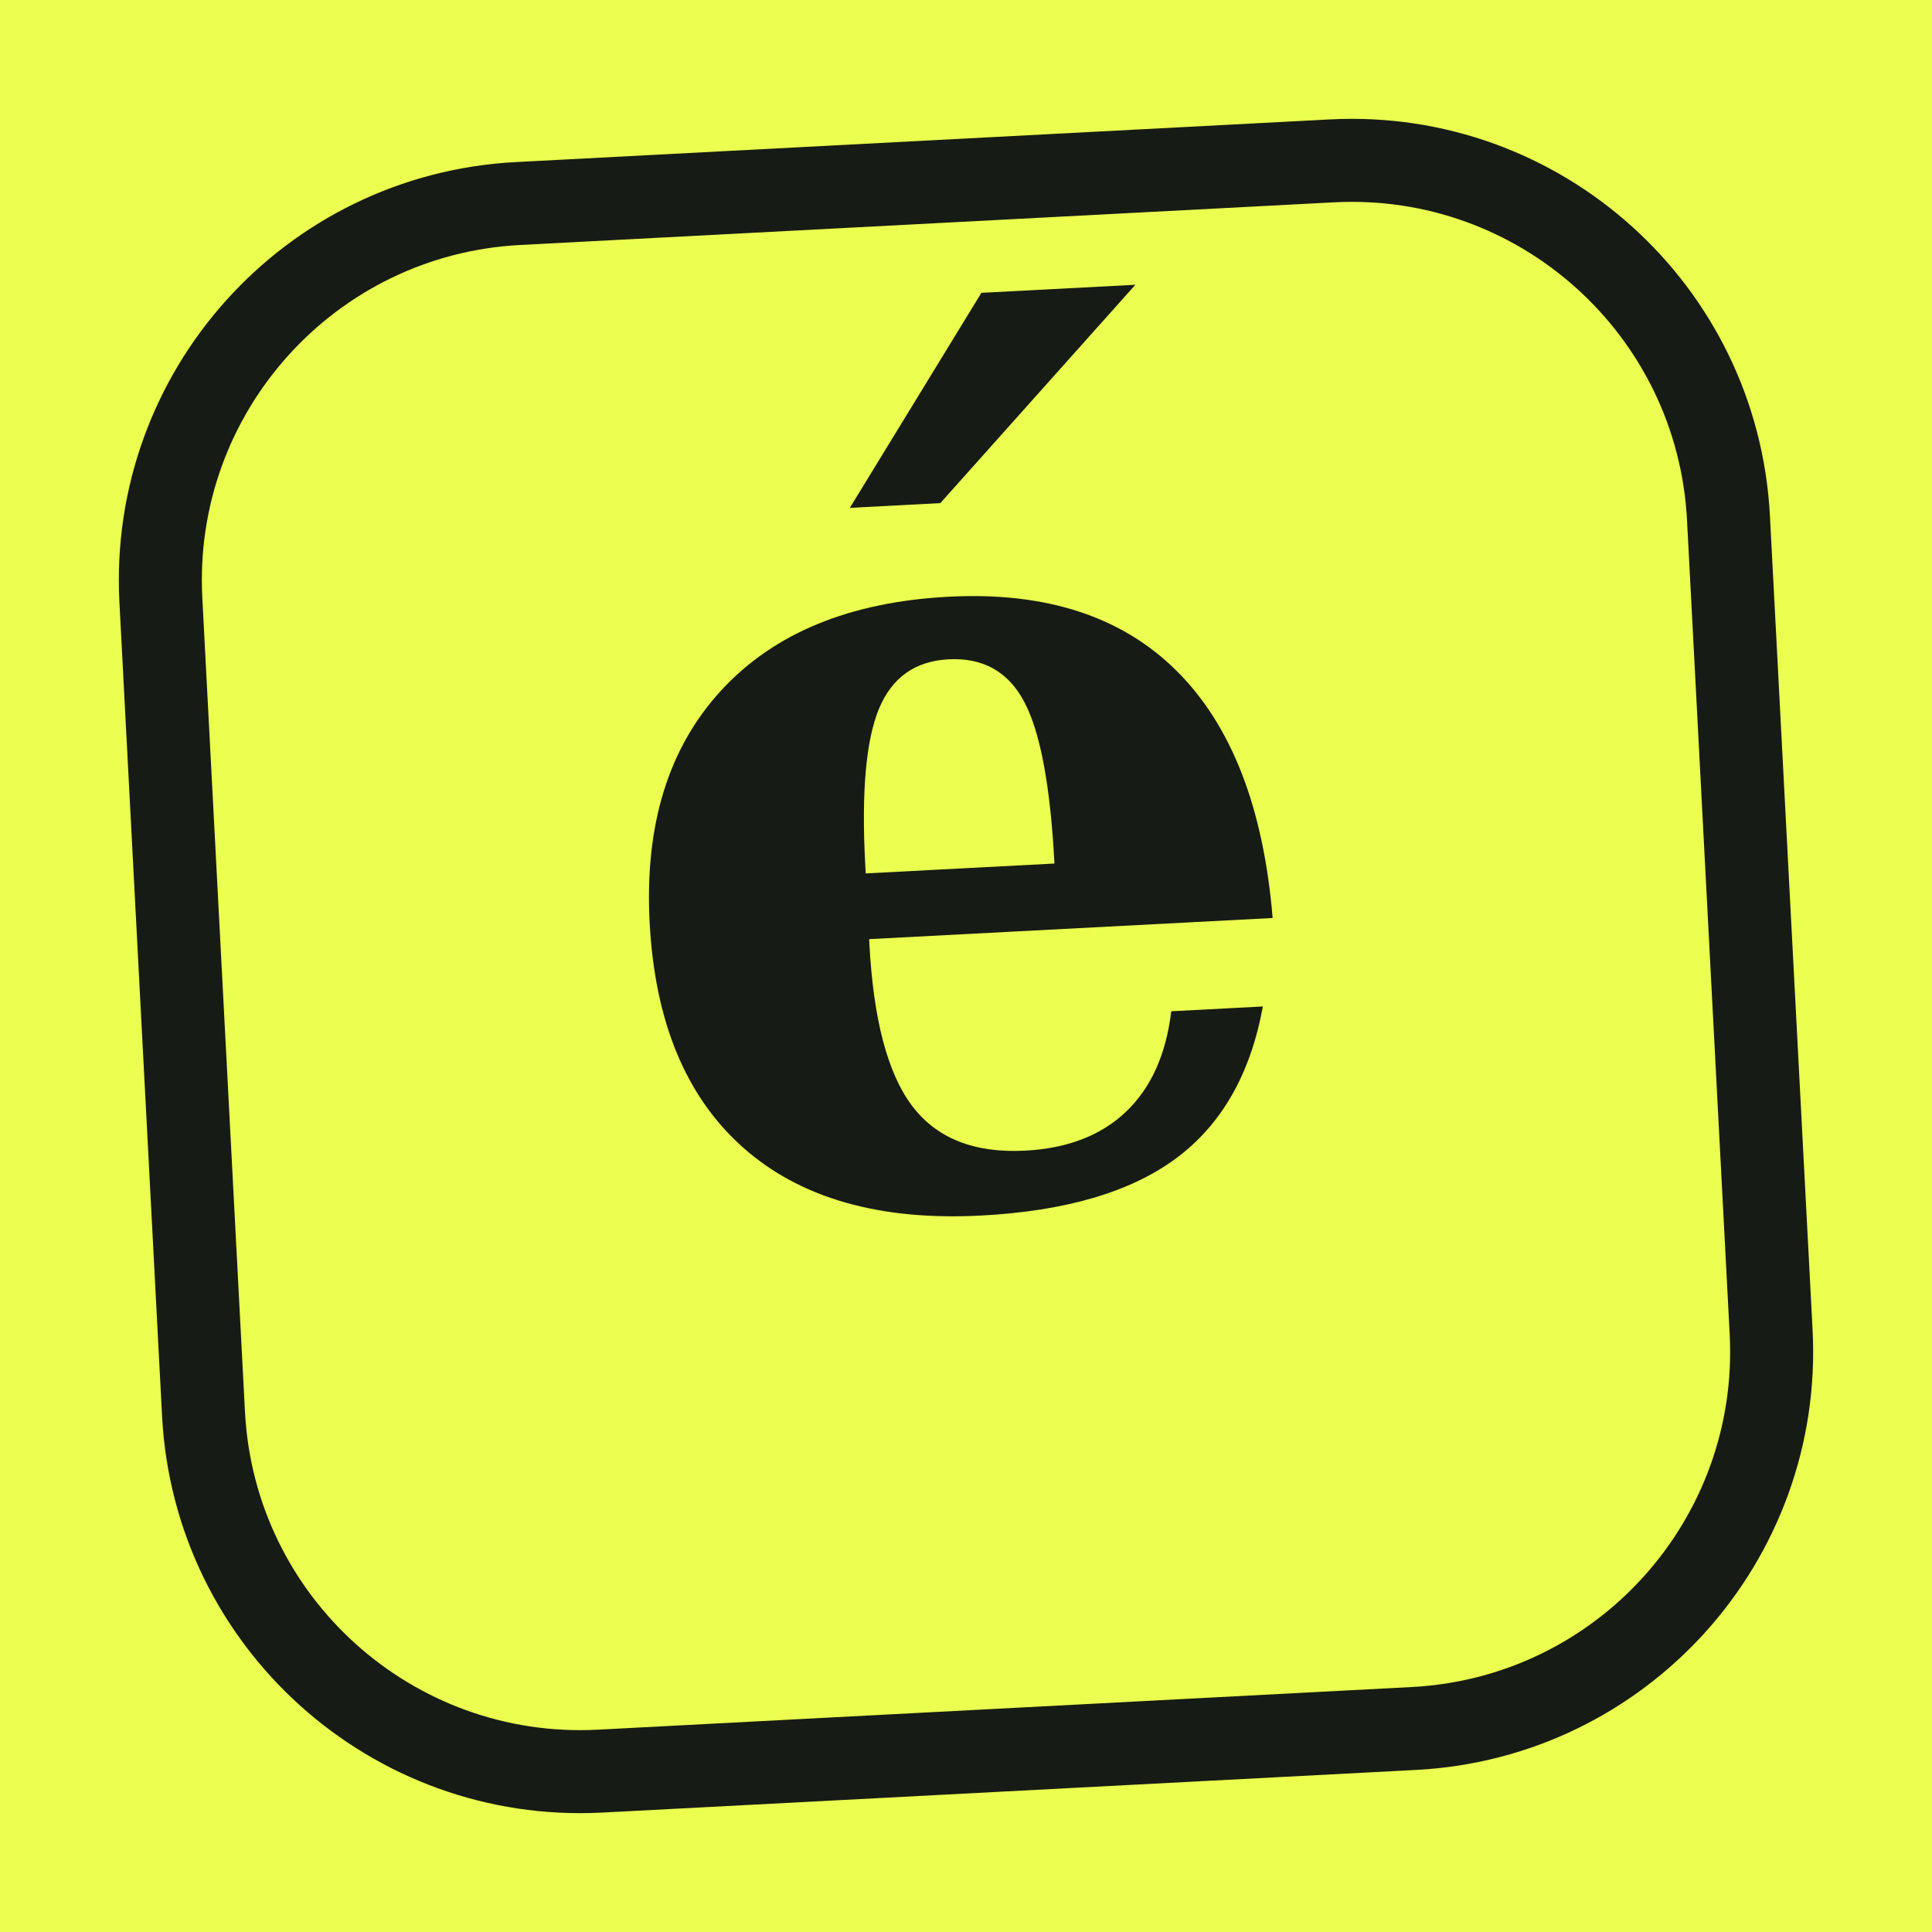
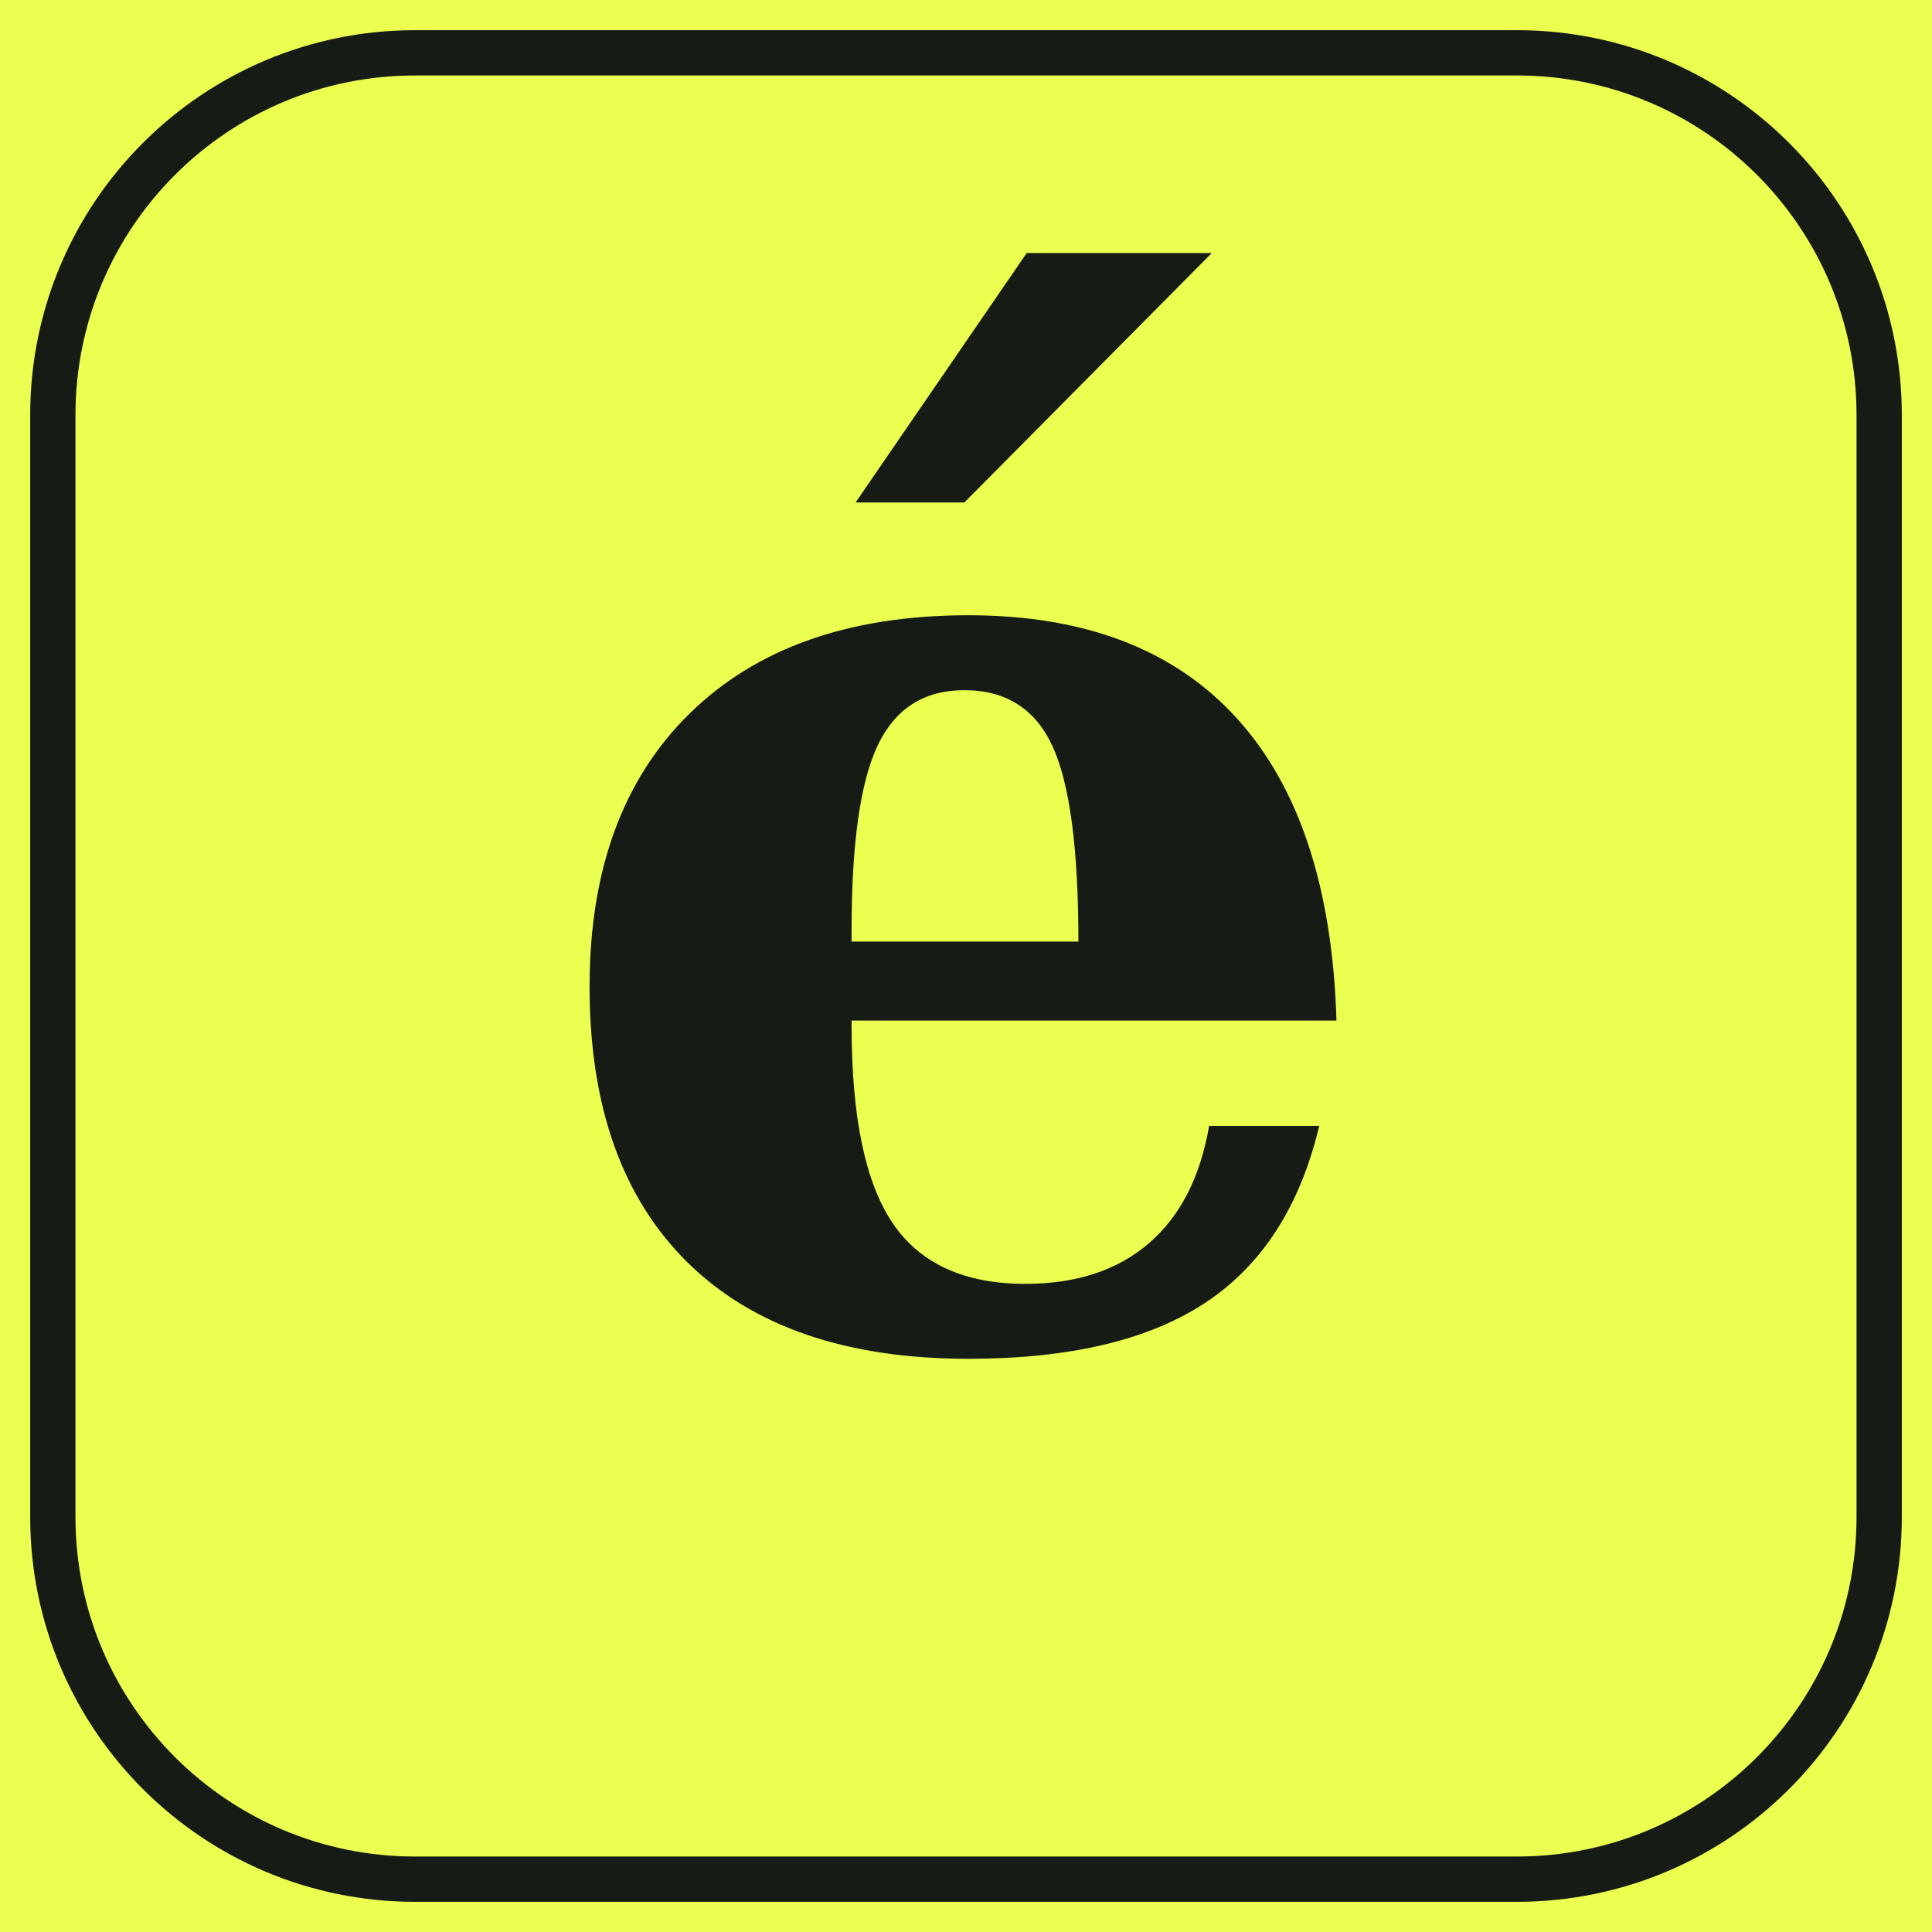
<svg xmlns="http://www.w3.org/2000/svg" width="512" height="512" viewBox="0 0 512 512" role="img" aria-label="Épicerie Club">
  <rect width="512" height="512" fill="#EAFF4F" />
-   <g transform="translate(256 256) rotate(-3) translate(-256 -256)">
-     <rect x="48" y="48" width="416" height="416" rx="100" fill="#EAFF4F" stroke="#171B15" stroke-width="22" />
-     <text x="256" y="318" text-anchor="middle" fill="#171B15" font-family="Georgia, 'DejaVu Serif', serif" font-size="300" font-weight="700">é</text>
-   </g>
+   <rect x="14" y="14" width="484" height="484" rx="96" fill="none" stroke="#171B15" stroke-width="12" />
+   <text x="256" y="355" text-anchor="middle" fill="#171B15" font-family="Georgia, 'DejaVu Serif', serif" font-size="360" font-weight="700">é</text>
</svg>
